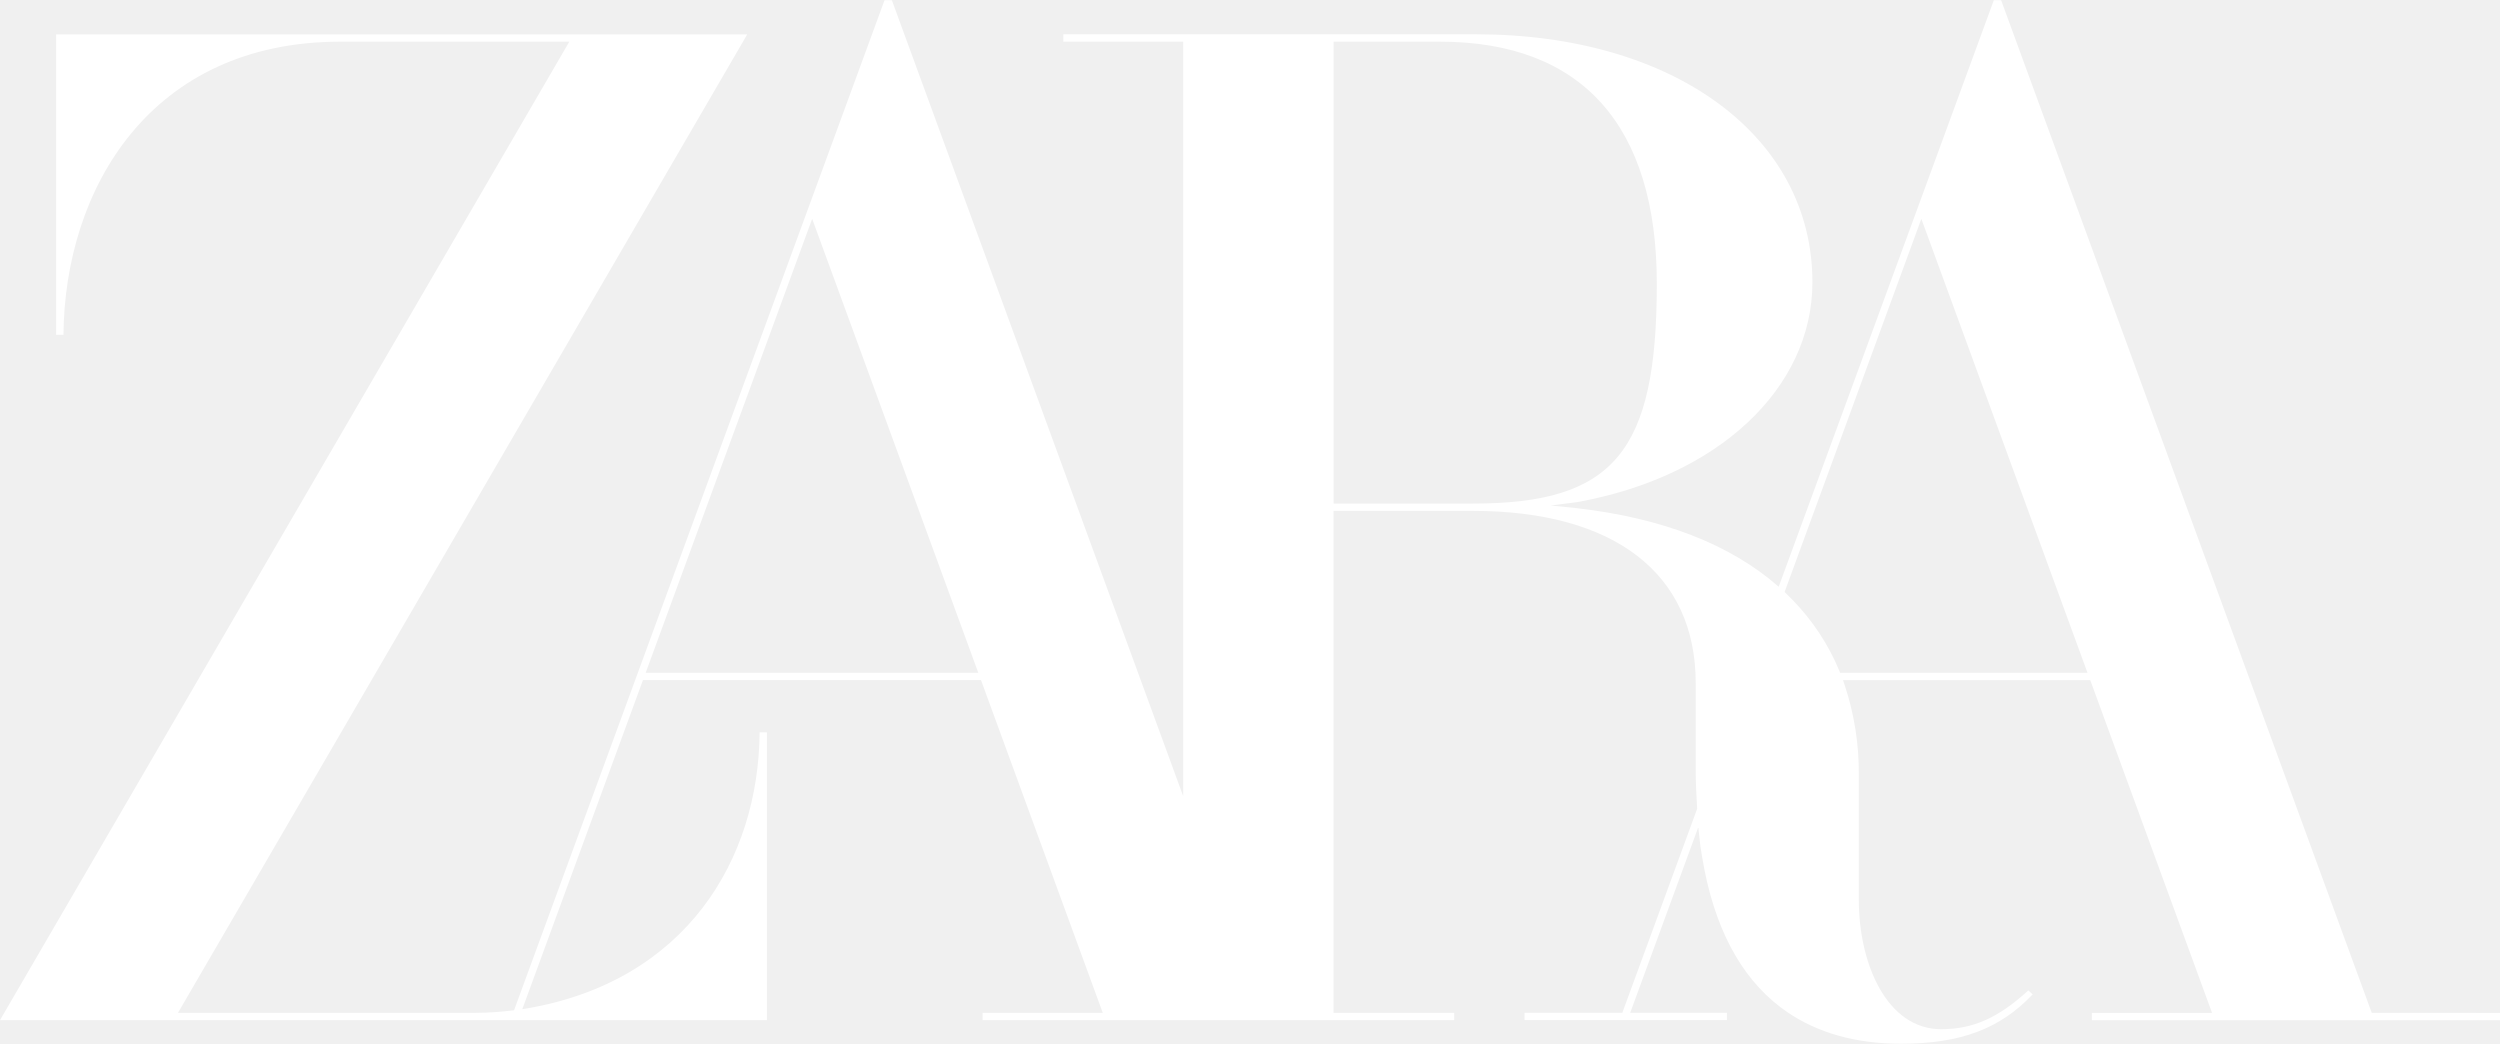
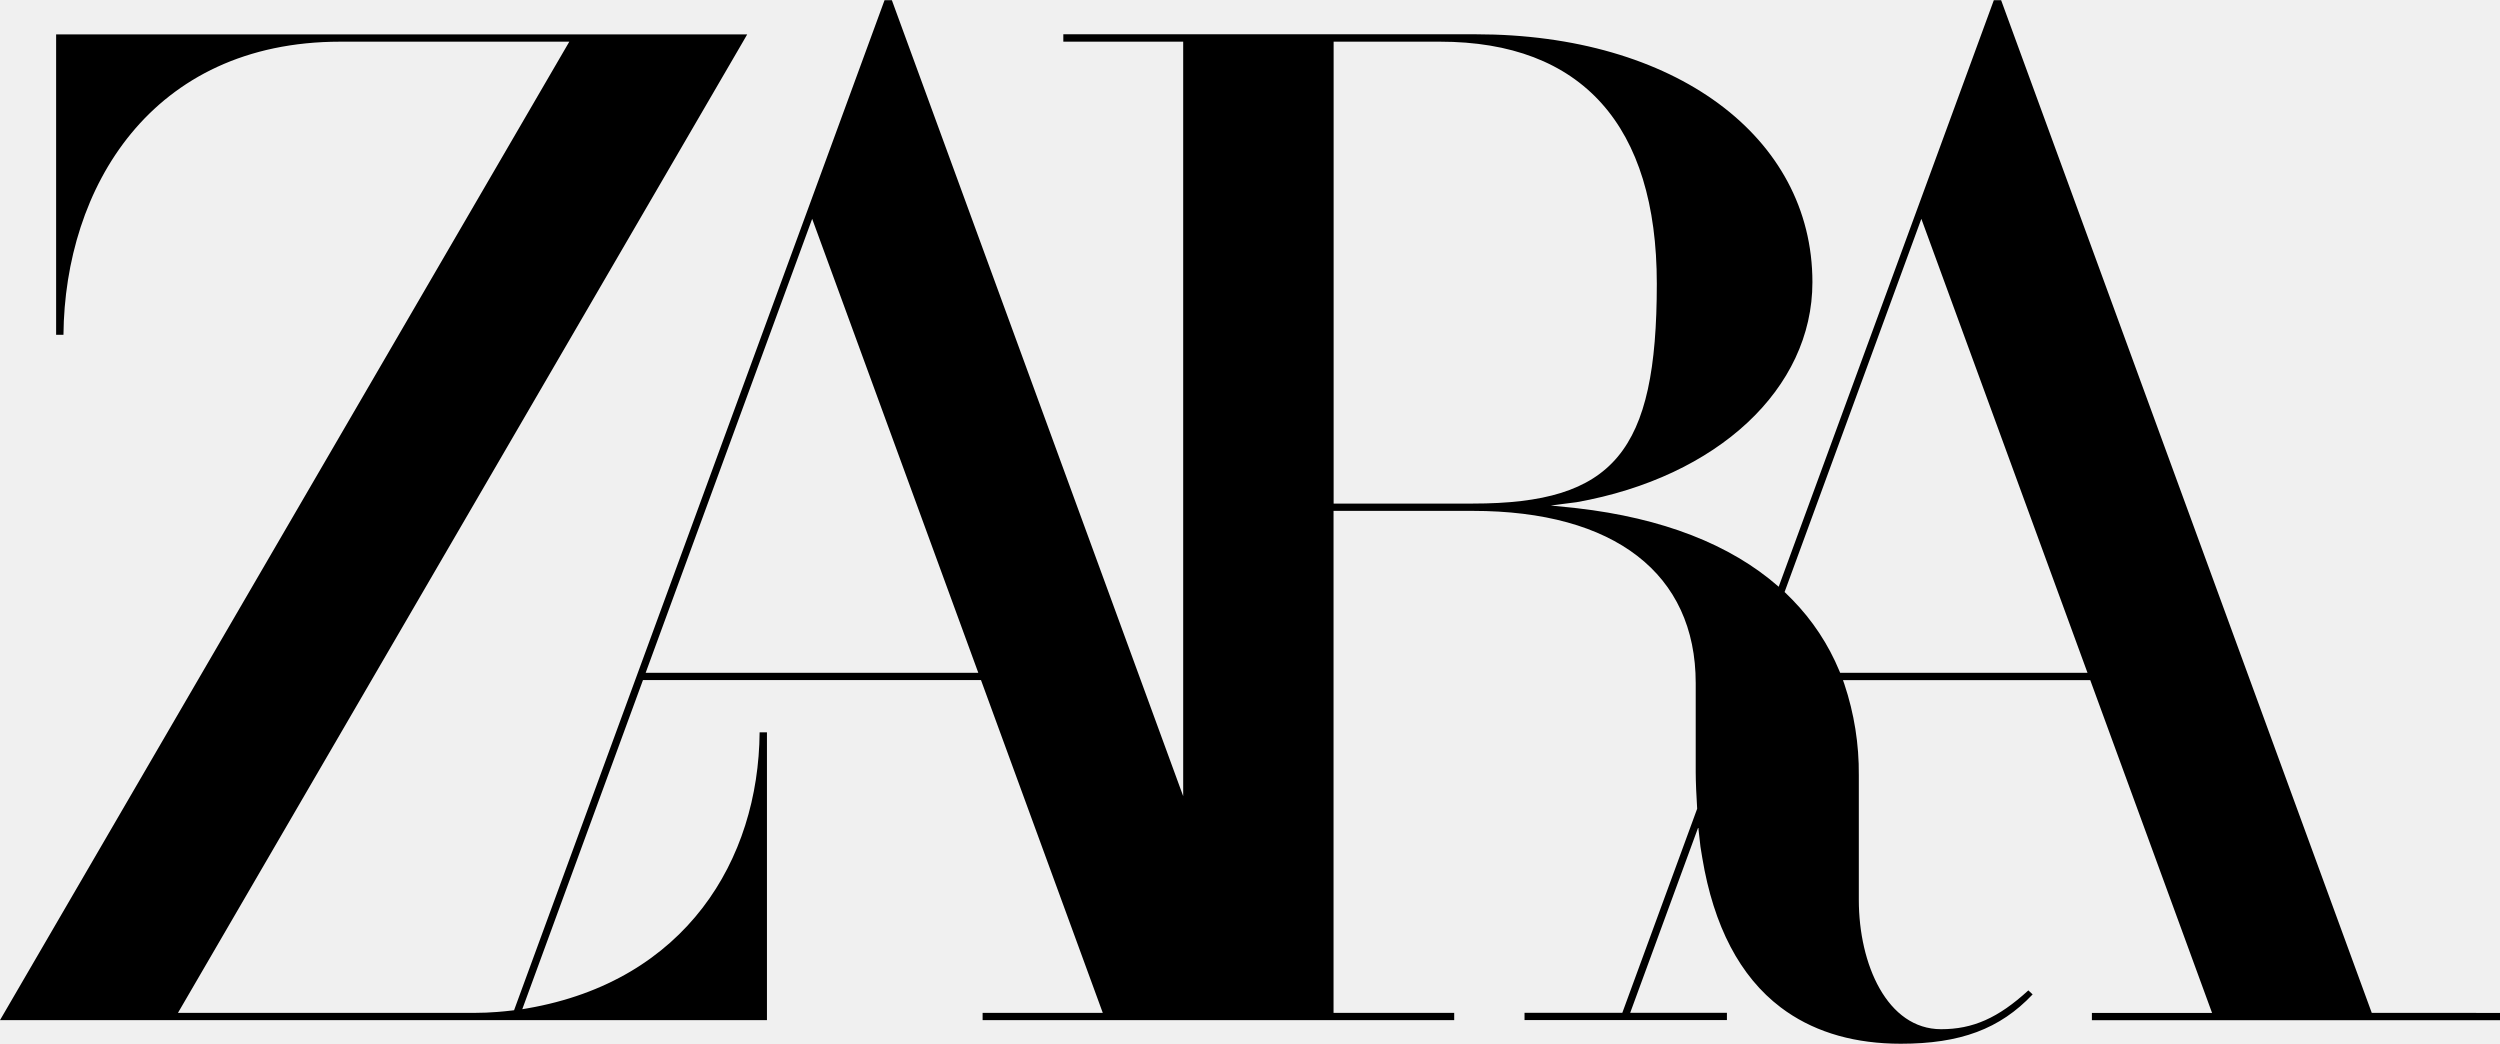
- <svg xmlns="http://www.w3.org/2000/svg" width="91" height="38" viewBox="0 0 91 38" fill="none">
+ <svg xmlns="http://www.w3.org/2000/svg" width="91" height="38" viewBox="0 0 91 38" fill="currentColor">
  <g clip-path="url(#clip0_22_363)">
-     <path d="M86.332 36.868L72.85 0.032L72.841 0.008H72.575L69.799 7.578L64.744 21.358L64.732 21.347C62.981 19.814 60.509 18.855 57.397 18.498L56.447 18.4L57.389 18.28C62.522 17.365 65.972 14.148 65.972 10.272C65.972 4.957 60.935 1.248 53.719 1.248H38.705V1.517H43.068V28.98L32.473 0.032L32.463 0.008H32.197L29.421 7.578L18.712 36.773L18.646 36.781C18.463 36.803 18.282 36.821 18.103 36.835C17.834 36.856 17.566 36.868 17.298 36.868H6.478L27.045 1.517L27.198 1.251H2.043V12.187H2.31C2.357 6.86 5.483 1.517 12.39 1.517H20.723L0 37.133H27.917V26.656H27.65C27.614 31.299 24.962 35.708 19.195 36.704L19.011 36.735L23.404 24.755H35.708L40.141 36.868H35.767V37.133H52.933V36.868H48.541V18.596H53.609C58.767 18.596 61.724 20.882 61.724 24.867V28.108C61.724 28.465 61.749 28.988 61.776 29.424V29.44L59.052 36.867H55.493V37.131H62.86V36.867H59.339L61.82 30.104C61.825 30.169 61.828 30.209 61.828 30.209L61.896 30.818L61.962 31.221C62.376 33.715 63.337 35.548 64.818 36.669L65.031 36.823C66.156 37.599 67.553 37.992 69.188 37.992C71.353 37.992 72.796 37.457 73.988 36.196L73.832 36.05C72.734 37.056 71.812 37.463 70.658 37.463C68.69 37.463 67.661 35.095 67.661 32.76V28.219C67.671 27.092 67.493 25.971 67.135 24.902L67.086 24.761V24.756H76.085L80.519 36.87H76.145V37.135H91V36.87L86.332 36.868ZM23.502 24.49L29.563 7.965L35.61 24.49H23.502ZM48.544 18.33V1.517H52.412C57.58 1.517 60.308 4.565 60.308 10.329C60.308 16.46 58.742 18.33 53.609 18.33H48.544ZM66.981 24.49L66.954 24.424C66.555 23.458 65.972 22.576 65.239 21.826L64.986 21.575L64.959 21.549L69.937 7.965L75.985 24.49H66.981Z" fill="white" />
+     <path d="M86.332 36.868L72.85 0.032L72.841 0.008H72.575L69.799 7.578L64.744 21.358L64.732 21.347C62.981 19.814 60.509 18.855 57.397 18.498L56.447 18.4L57.389 18.28C62.522 17.365 65.972 14.148 65.972 10.272C65.972 4.957 60.935 1.248 53.719 1.248H38.705V1.517H43.068V28.98L32.473 0.032L32.463 0.008H32.197L29.421 7.578L18.712 36.773L18.646 36.781C18.463 36.803 18.282 36.821 18.103 36.835C17.834 36.856 17.566 36.868 17.298 36.868H6.478L27.045 1.517L27.198 1.251H2.043V12.187H2.31C2.357 6.86 5.483 1.517 12.39 1.517H20.723L0 37.133H27.917V26.656H27.65C27.614 31.299 24.962 35.708 19.195 36.704L19.011 36.735L23.404 24.755H35.708L40.141 36.868H35.767V37.133H52.933V36.868H48.541V18.596H53.609C58.767 18.596 61.724 20.882 61.724 24.867V28.108C61.724 28.465 61.749 28.988 61.776 29.424V29.44L59.052 36.867H55.493V37.131H62.86V36.867H59.339L61.82 30.104C61.825 30.169 61.828 30.209 61.828 30.209L61.896 30.818L61.962 31.221C62.376 33.715 63.337 35.548 64.818 36.669L65.031 36.823C66.156 37.599 67.553 37.992 69.188 37.992C71.353 37.992 72.796 37.457 73.988 36.196L73.832 36.05C72.734 37.056 71.812 37.463 70.658 37.463C68.69 37.463 67.661 35.095 67.661 32.76V28.219C67.671 27.092 67.493 25.971 67.135 24.902L67.086 24.761V24.756H76.085L80.519 36.87H76.145V37.135H91V36.87L86.332 36.868ZM23.502 24.49L29.563 7.965L35.61 24.49H23.502ZM48.544 18.33V1.517H52.412C57.58 1.517 60.308 4.565 60.308 10.329C60.308 16.46 58.742 18.33 53.609 18.33H48.544ZM66.981 24.49L66.954 24.424C66.555 23.458 65.972 22.576 65.239 21.826L64.986 21.575L64.959 21.549L69.937 7.965L75.985 24.49H66.981Z" />
  </g>
  <defs>
    <clipPath id="clip0_22_363">
      <rect width="91" height="38" fill="white" />
    </clipPath>
  </defs>
</svg>
